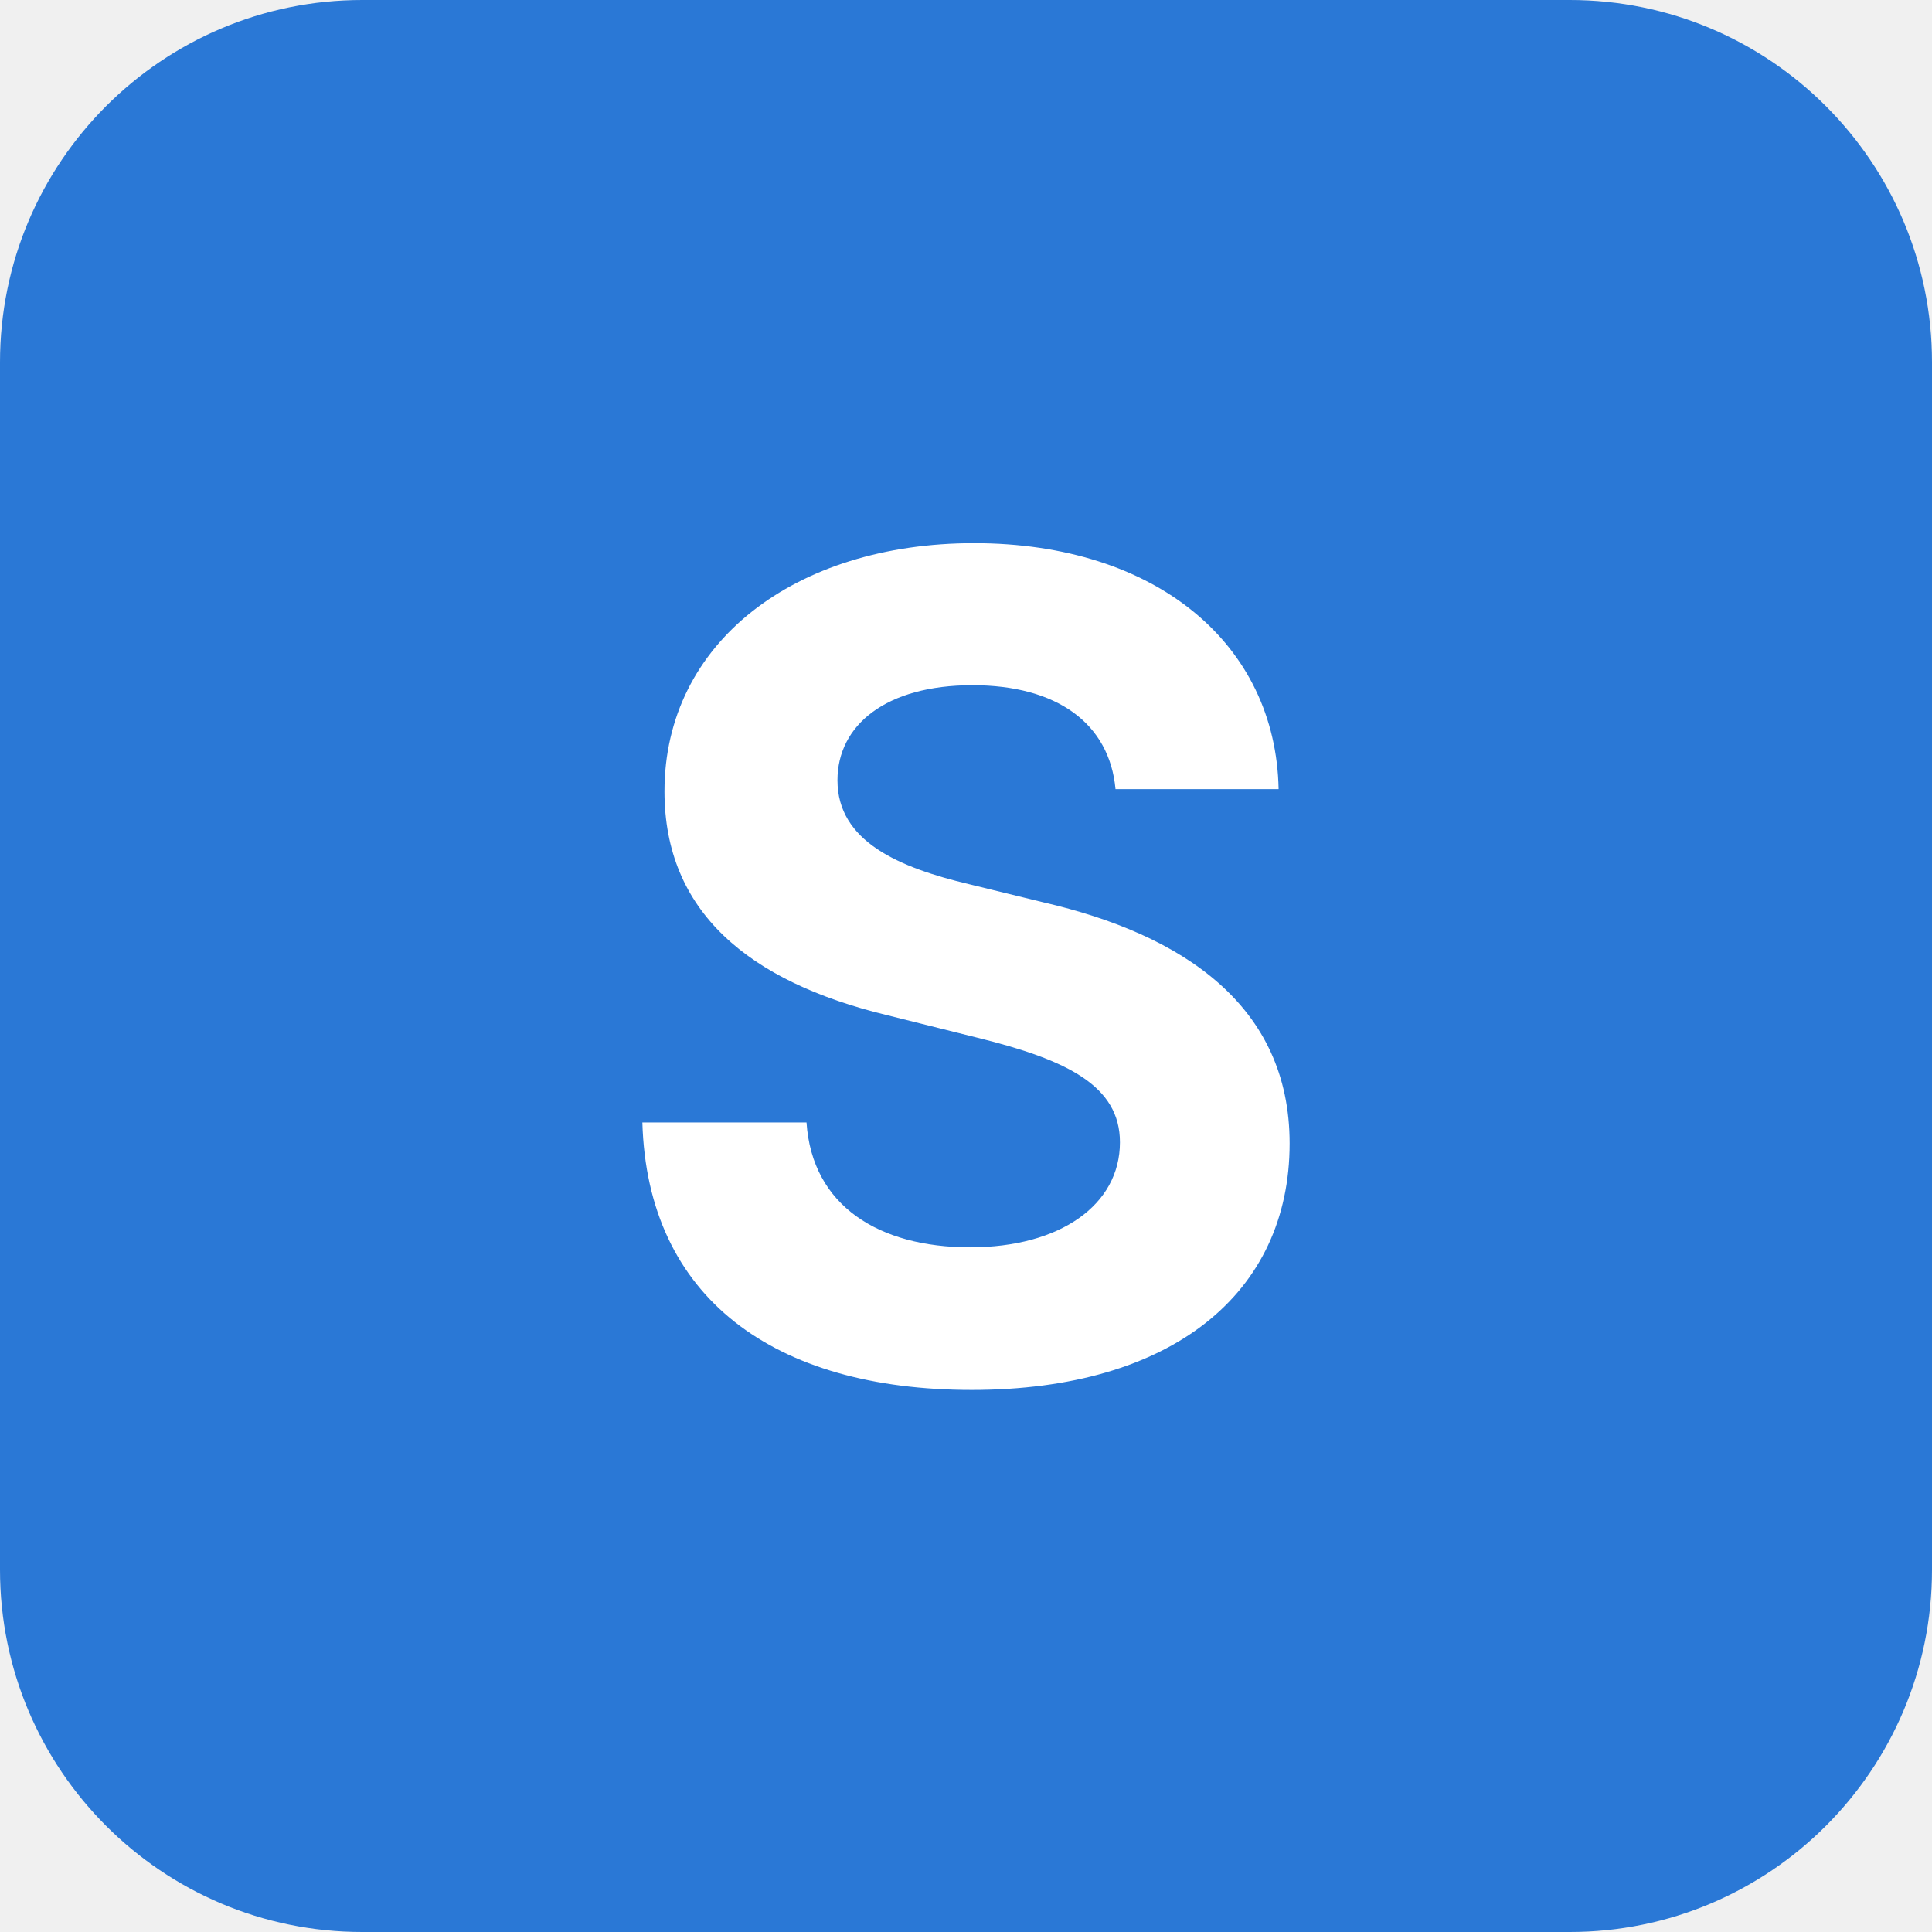
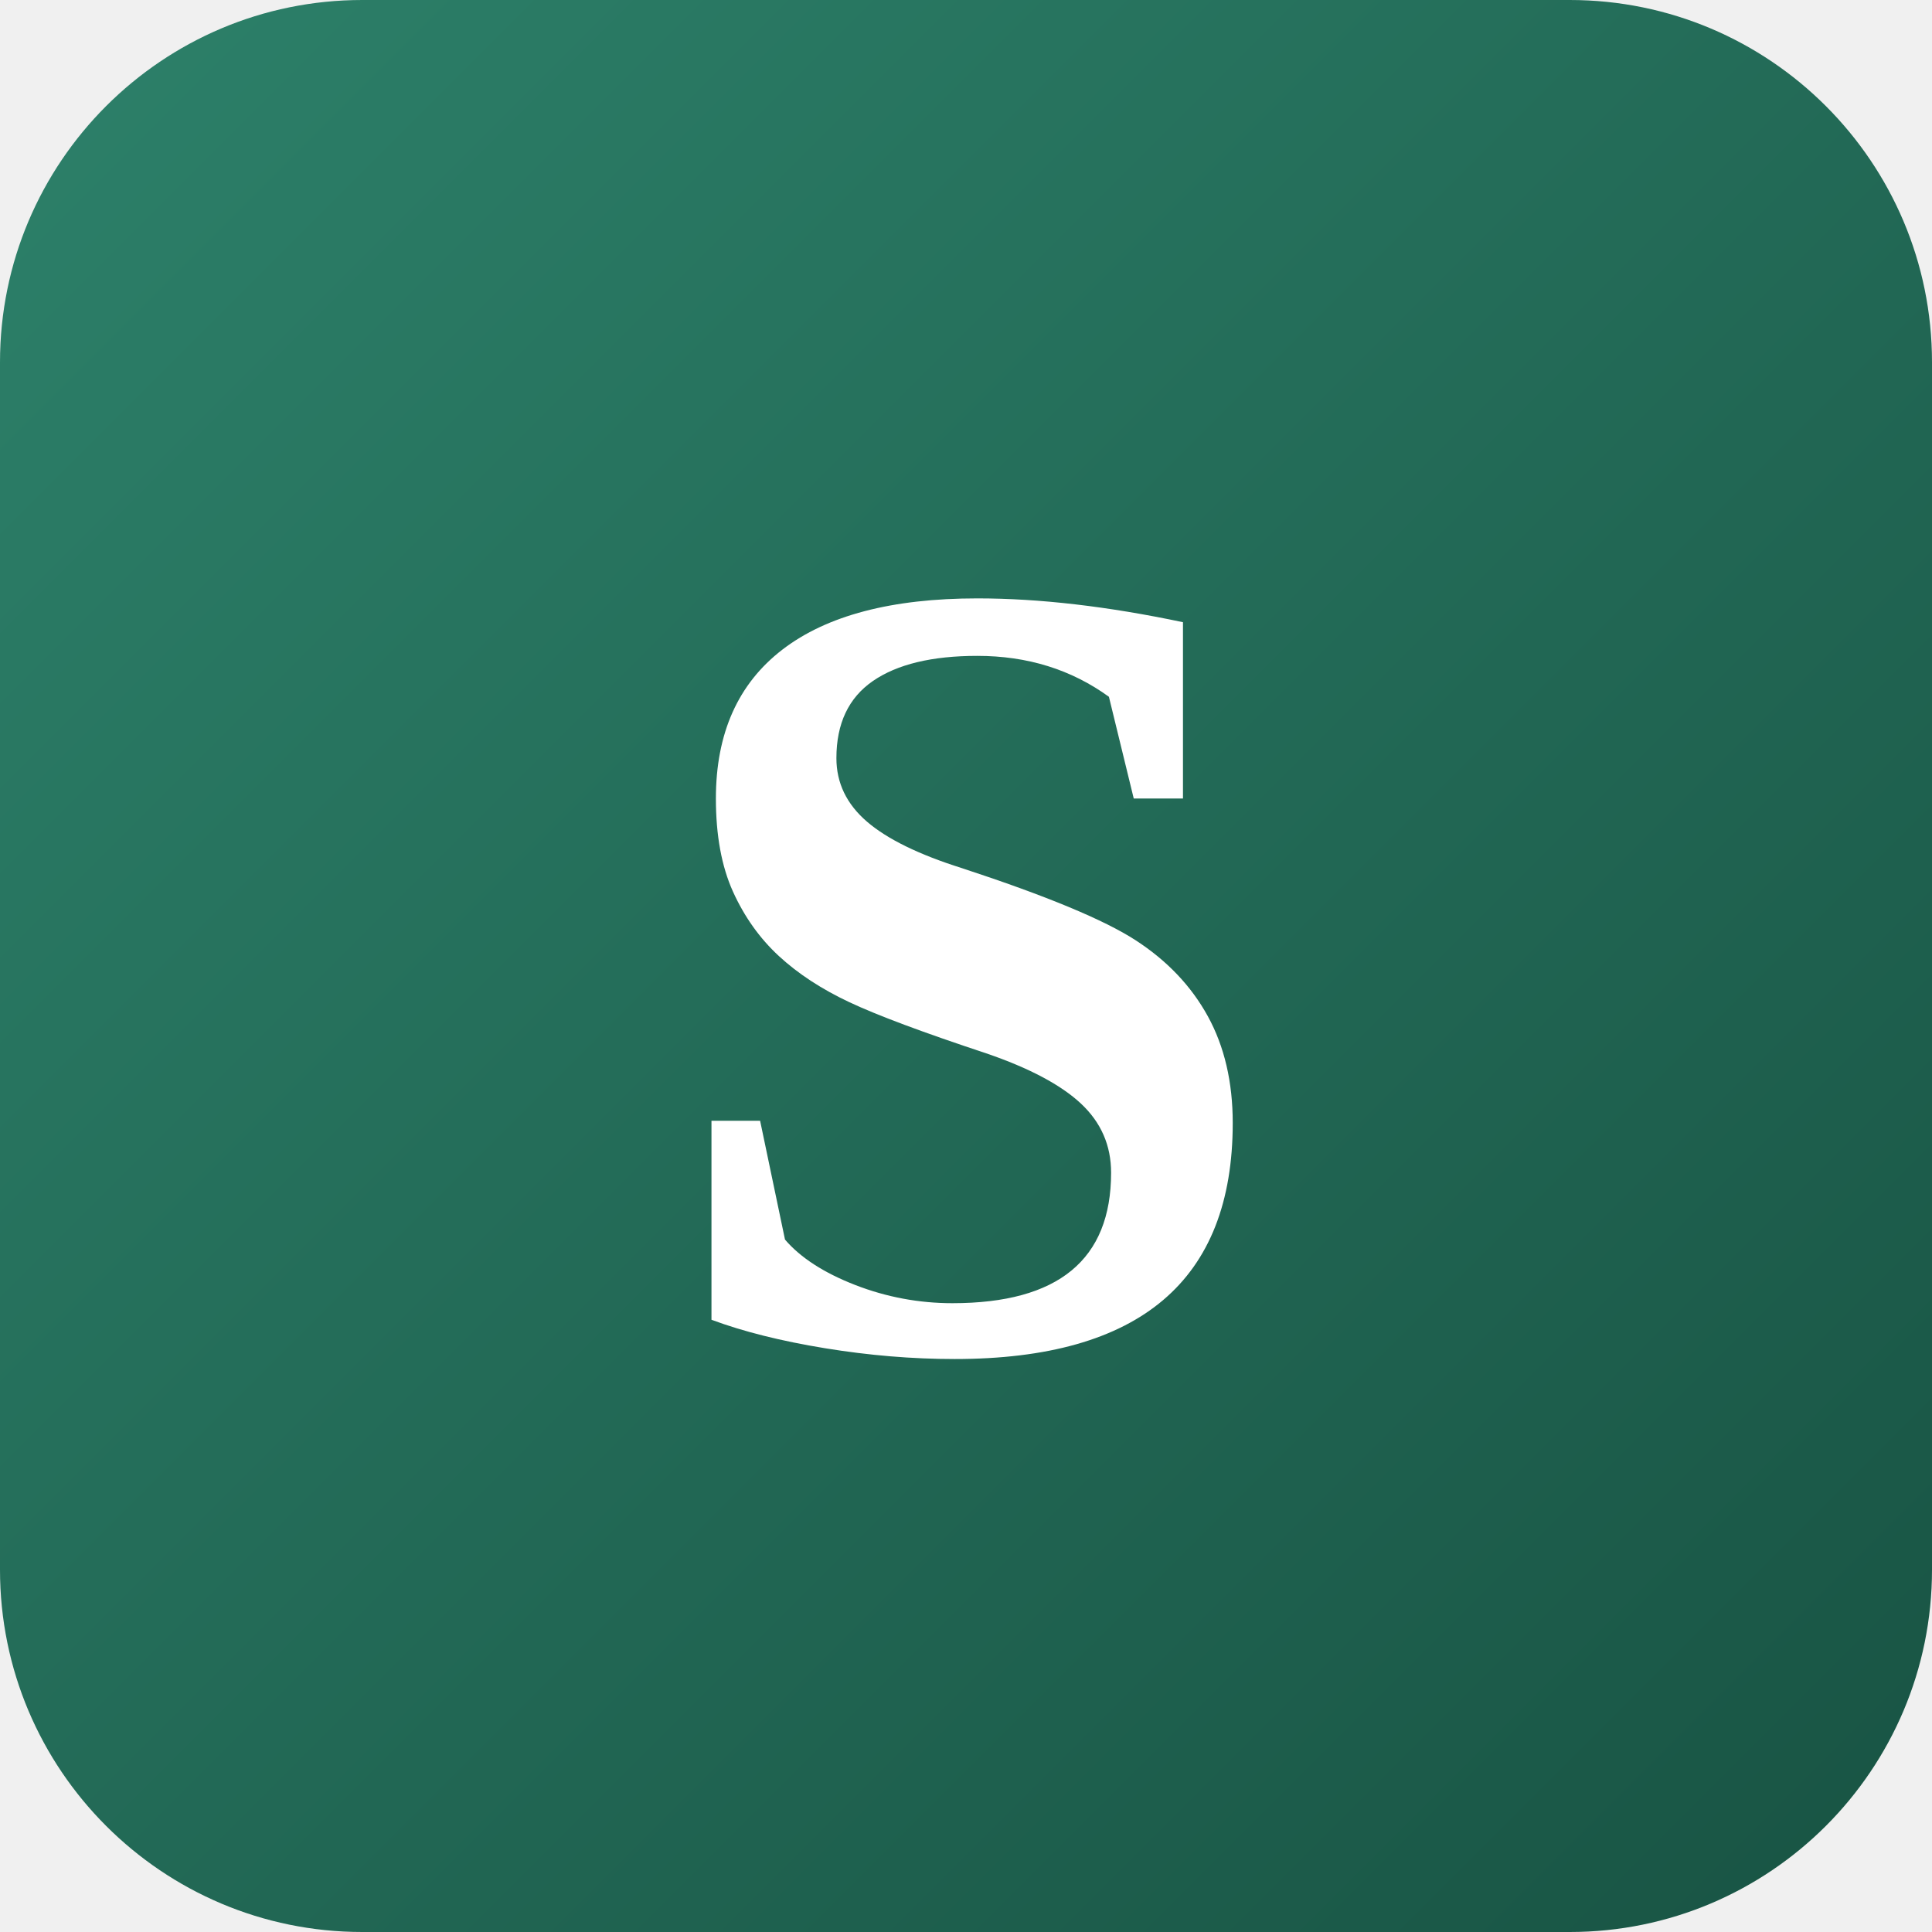
<svg xmlns="http://www.w3.org/2000/svg" viewBox="0 0 512 512">
-   <rect width="512" height="512" rx="96" fill="#2a78d6" />
-   <text x="256" y="256" text-anchor="middle" dominant-baseline="central" font-family="system-ui, -apple-system, 'Segoe UI', sans-serif" font-size="300" font-weight="700" fill="#ffffff">S</text>
+   <defs>
+     <linearGradient id="g" x1="0" y1="0" x2="1" y2="1">
+       <stop offset="0" stop-color="#2d816a" />
+       <stop offset="1" stop-color="#185343" />
+     </linearGradient>
+   </defs>
+   <rect width="512" height="512" rx="96" fill="url(#g)" />
+   <text x="256" y="256" text-anchor="middle" dominant-baseline="central" font-family="Georgia, 'Times New Roman', serif" font-size="300" font-weight="700" fill="#ffffff">S</text>
</svg>
